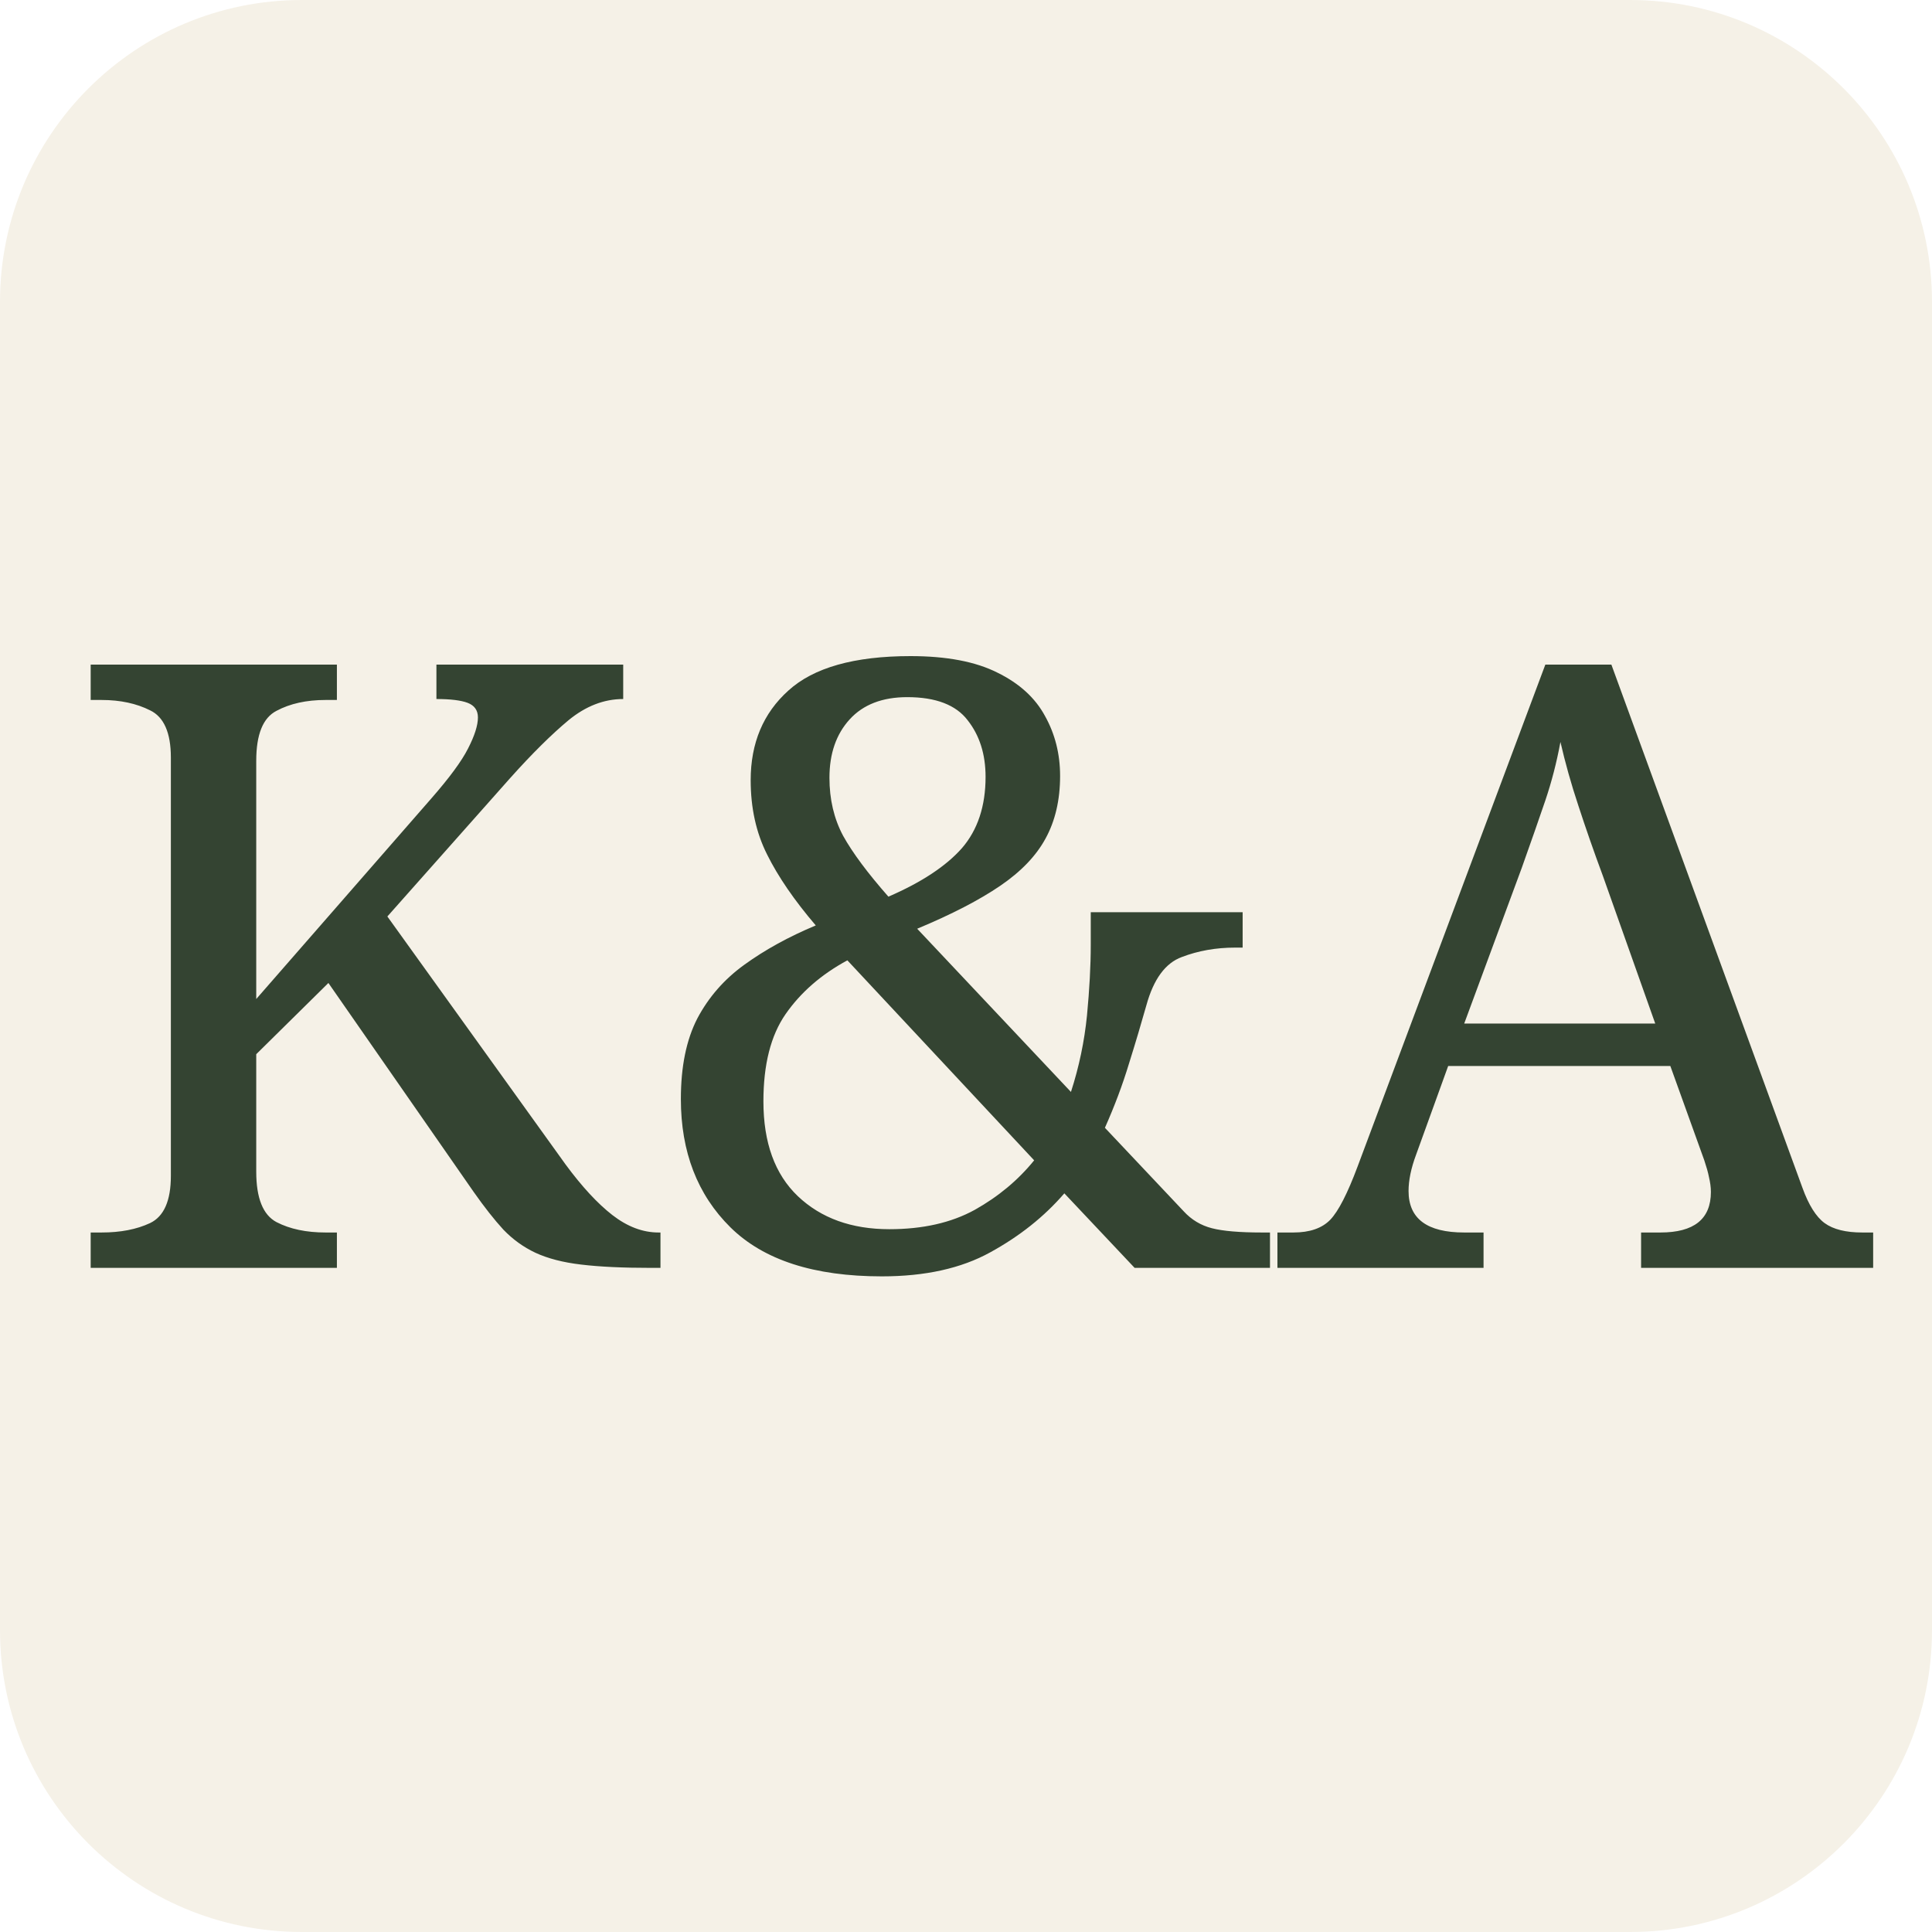
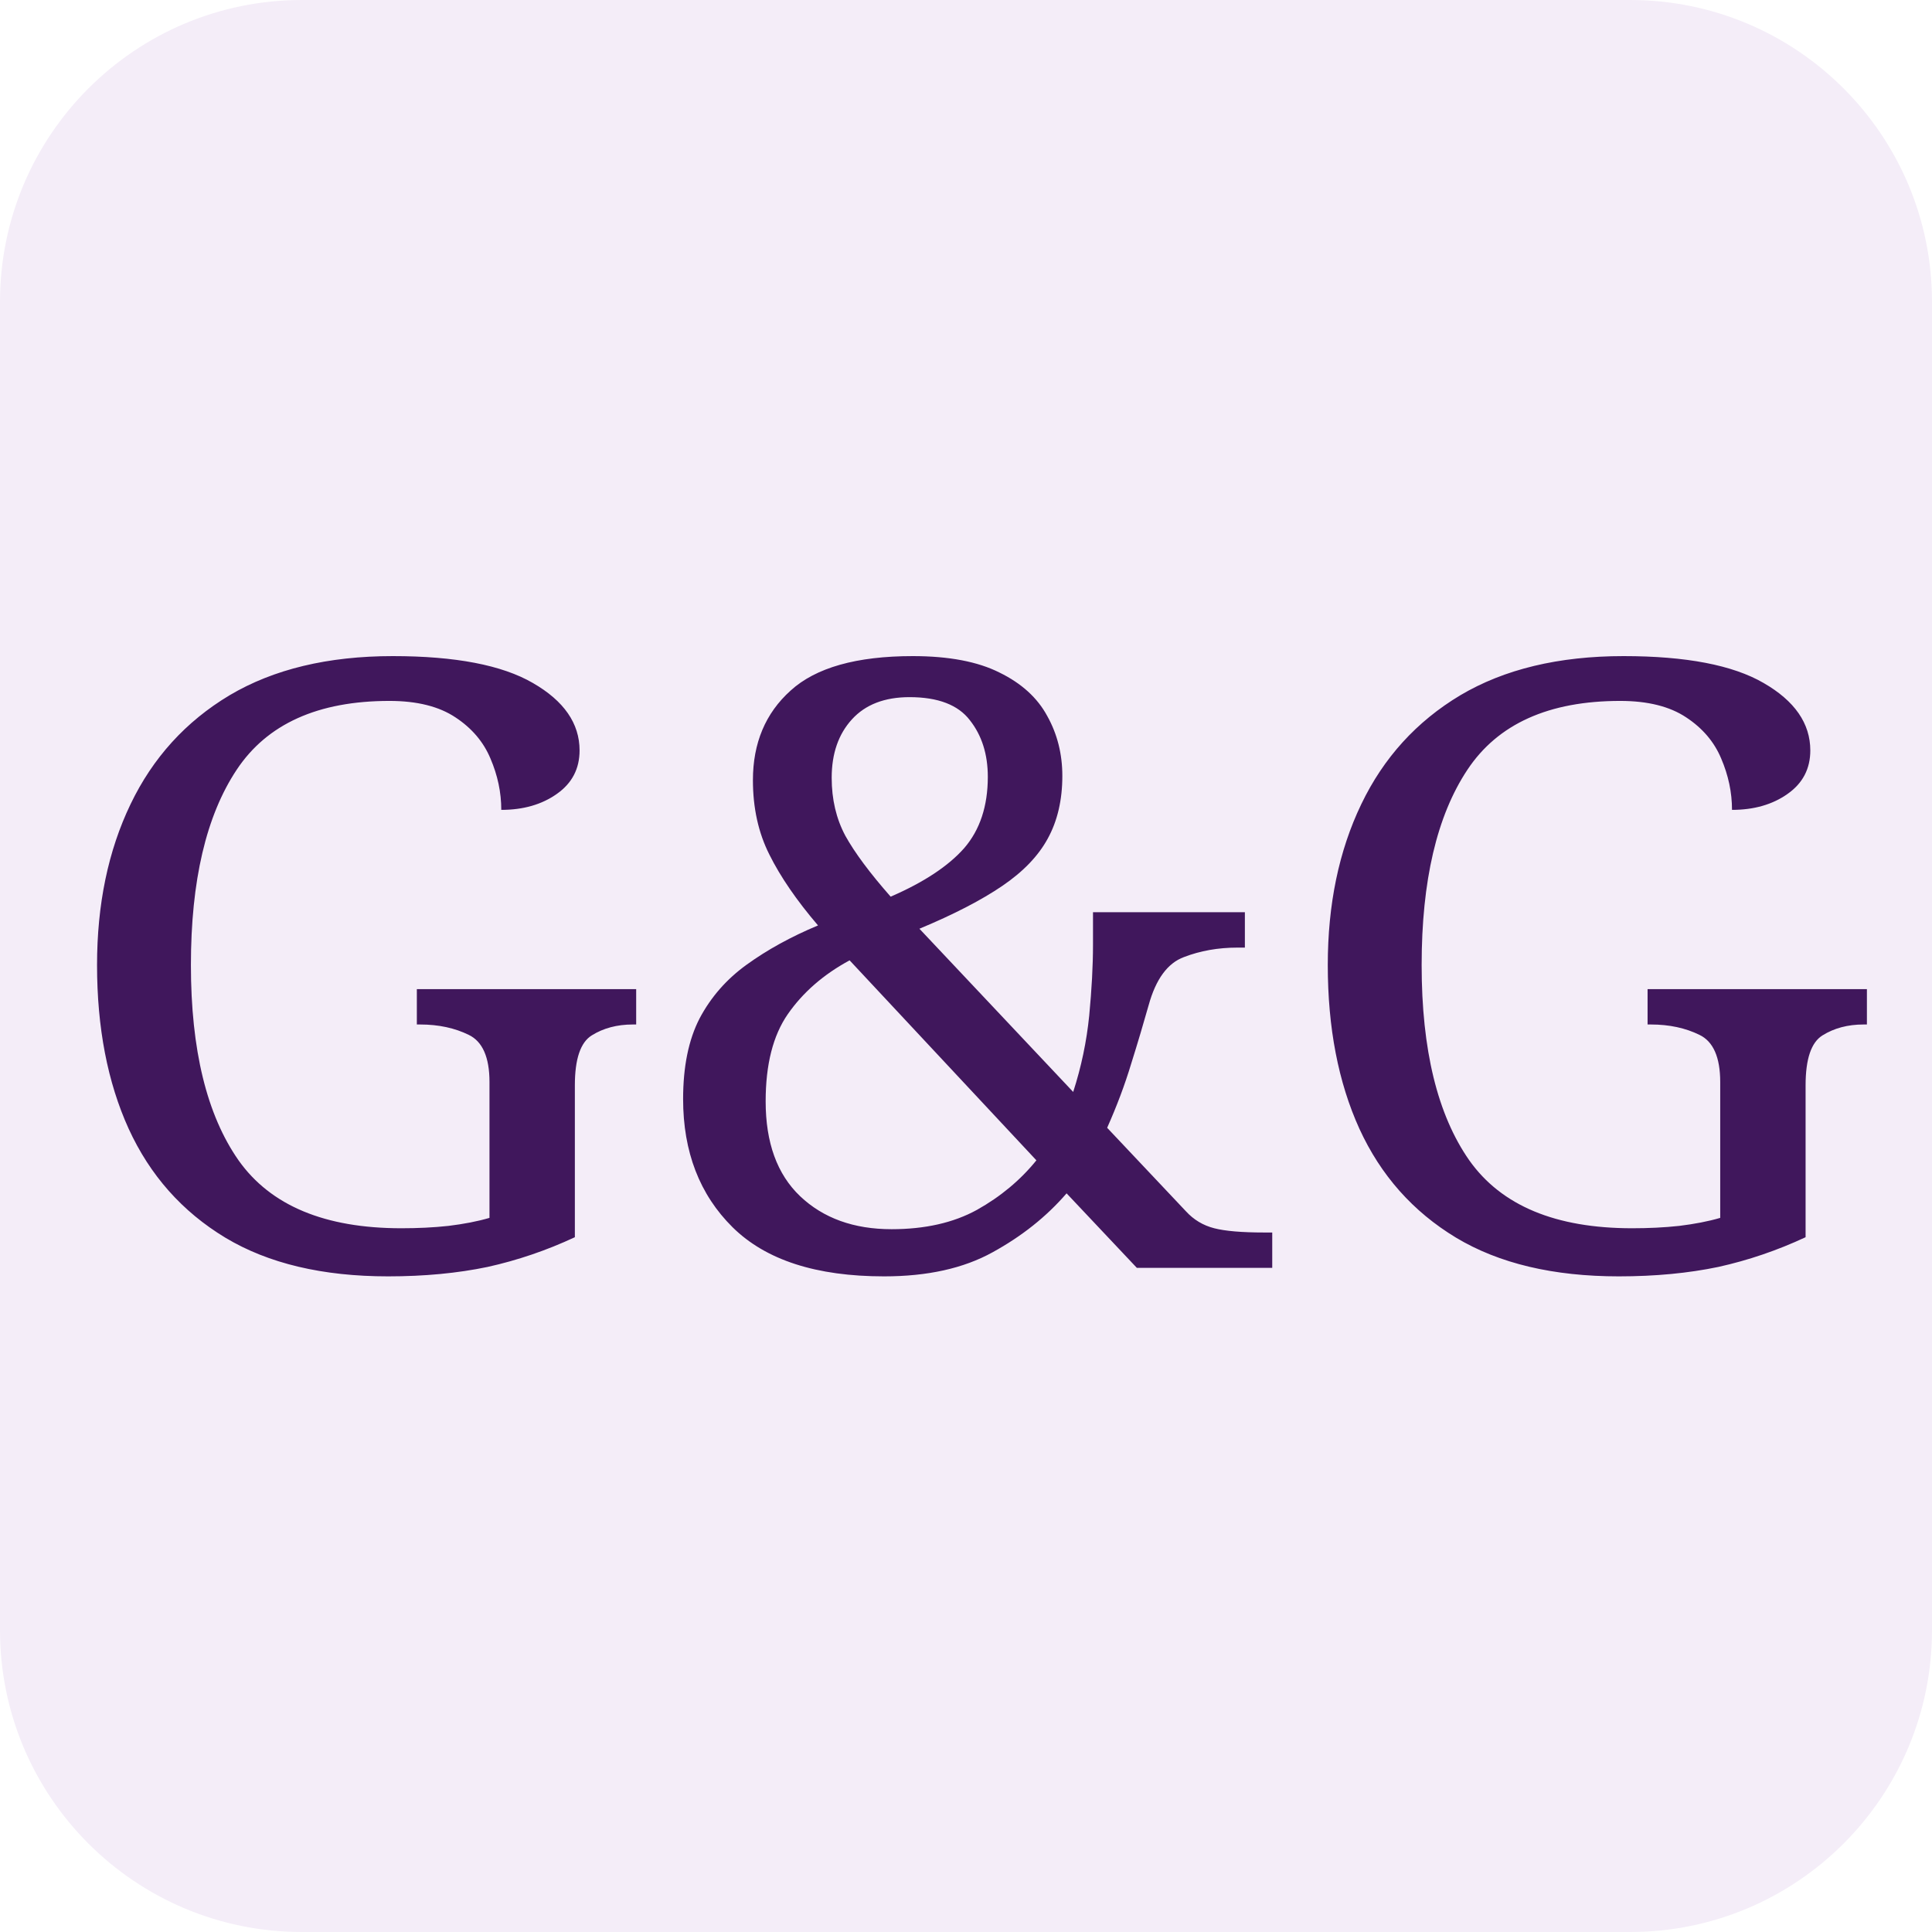
<svg xmlns="http://www.w3.org/2000/svg" viewBox="0 0 64 64">
-   <rect width="64" height="64" rx="10" fill="#f5f1e7" />
-   <text x="32" y="42" text-anchor="middle" font-family="Georgia,serif" font-size="28" fill="#344432">K&amp;A</text>
+   <rect width="64" height="64" rx="10" fill="#f4edf8" />
+   <text x="32" y="42" text-anchor="middle" font-family="Georgia,serif" font-size="28" fill="#40175c">G&amp;G</text>
</svg>
